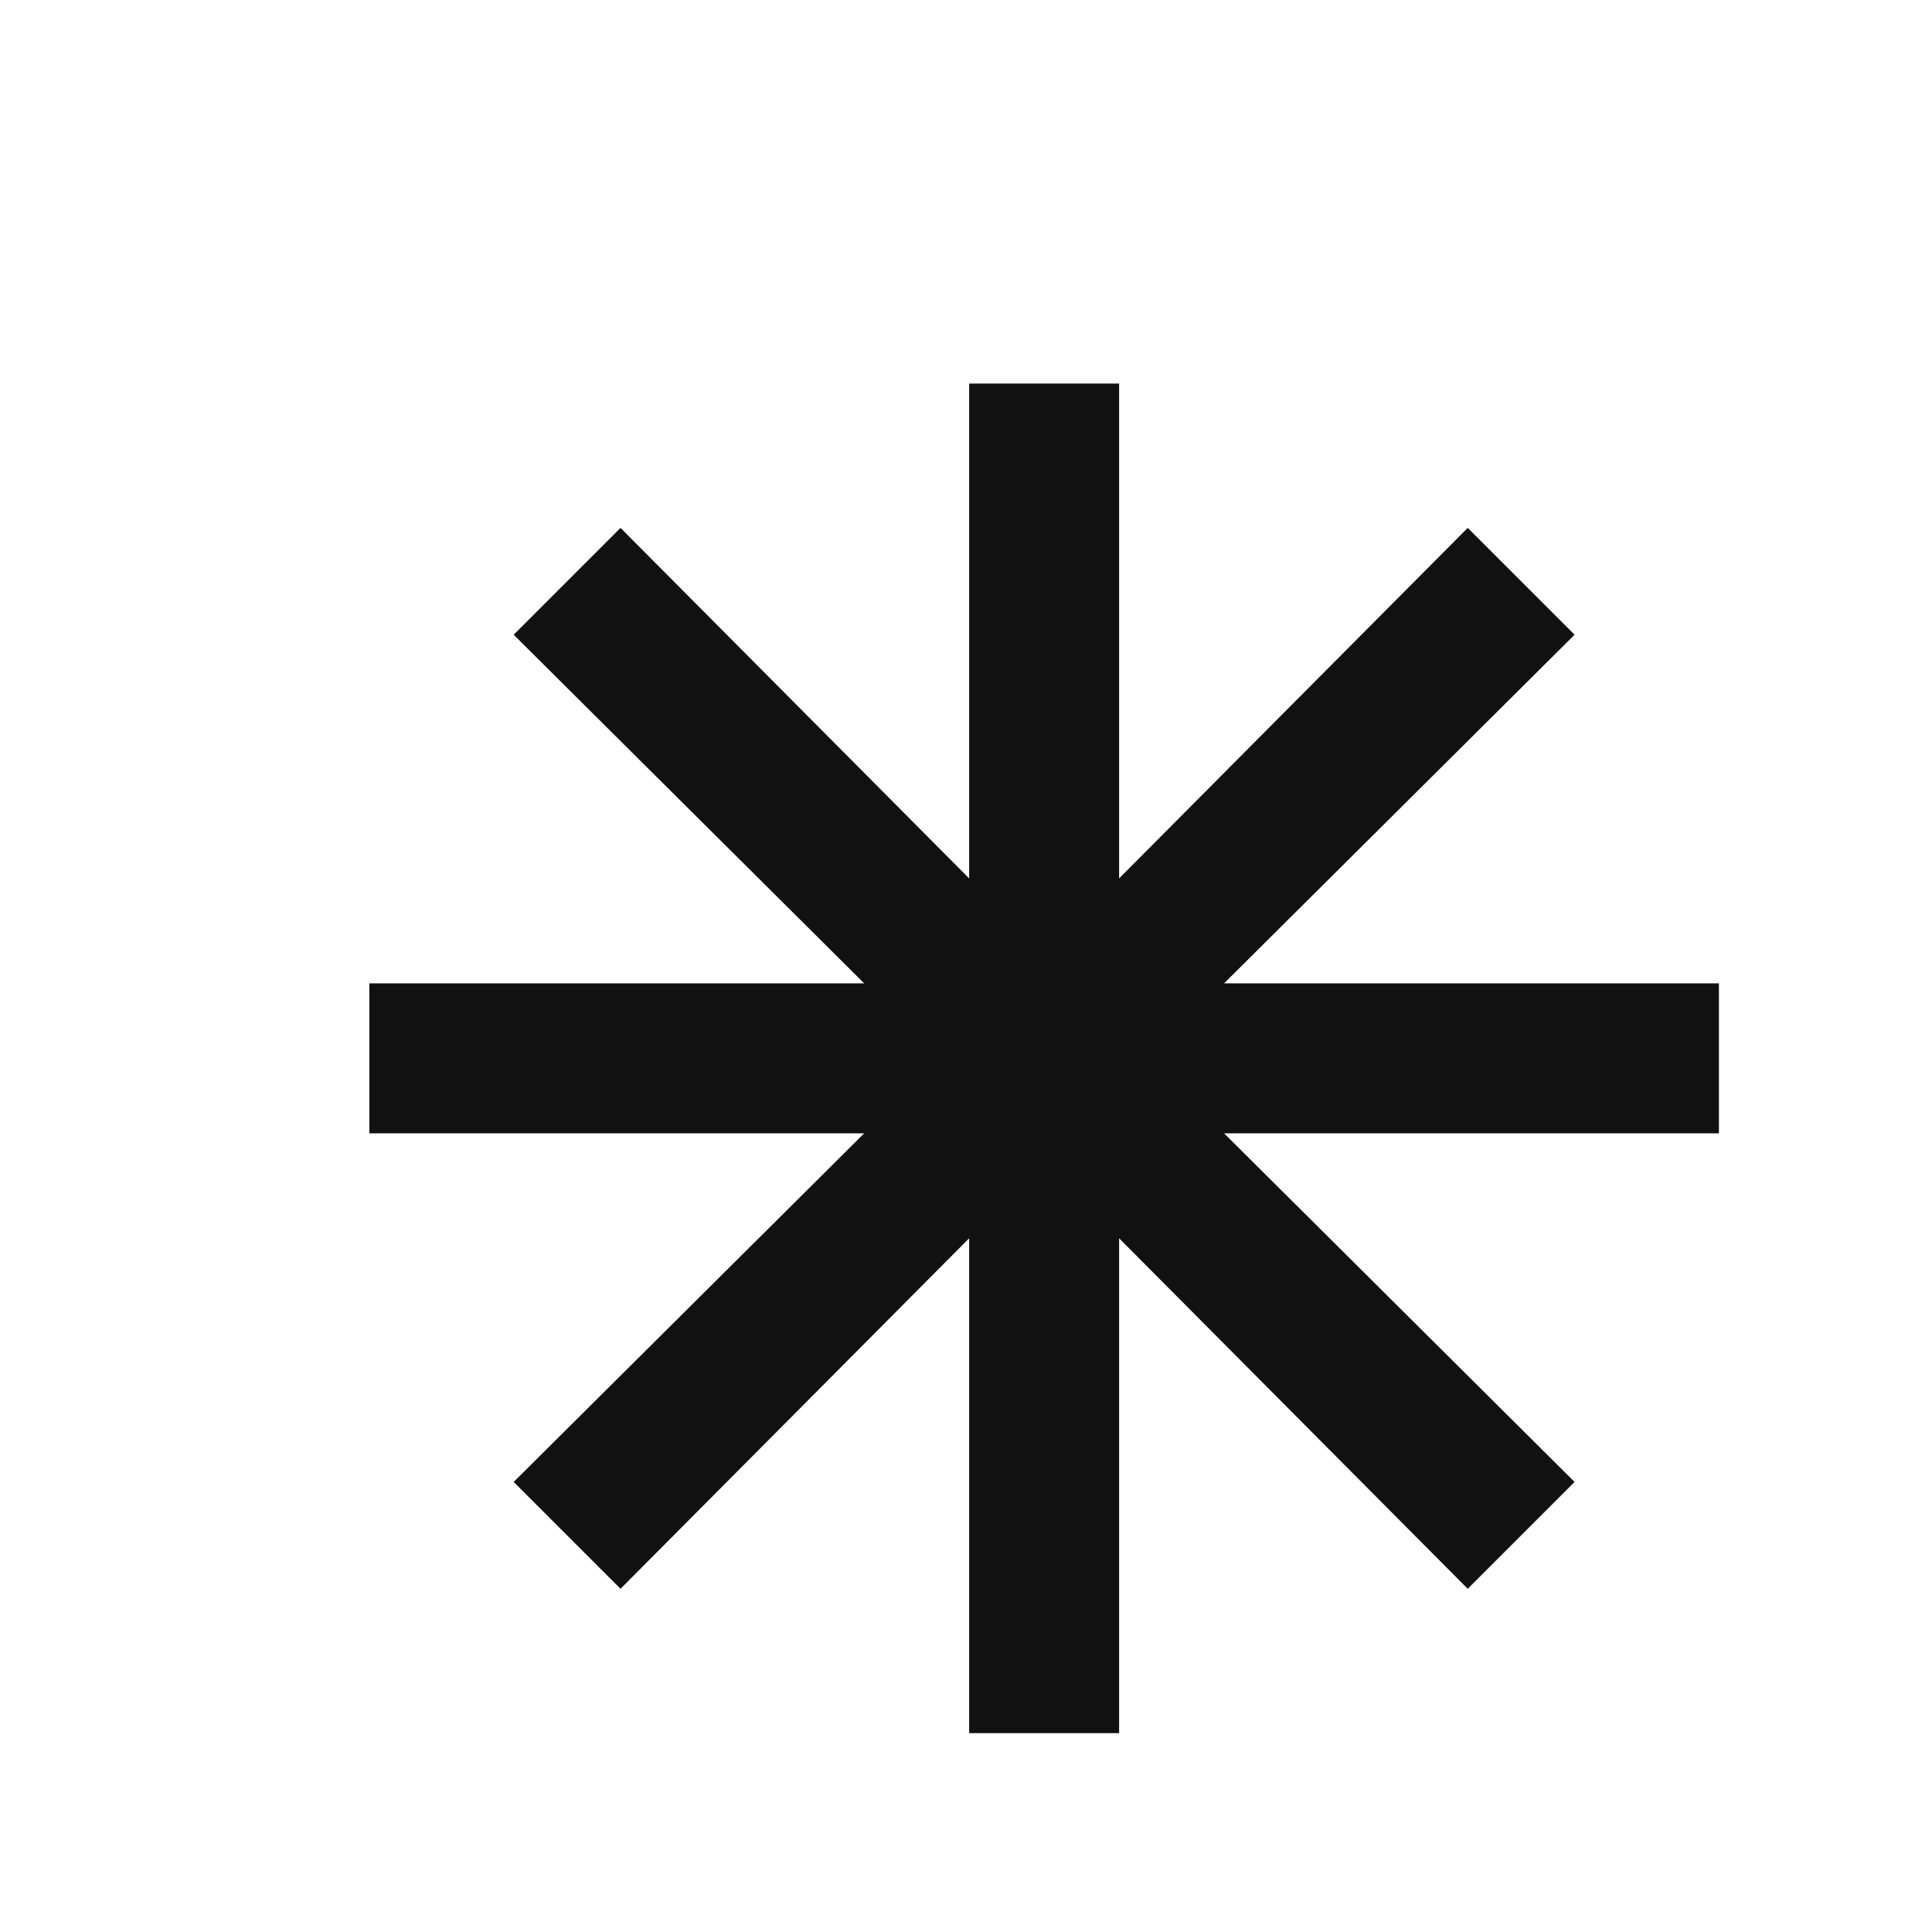
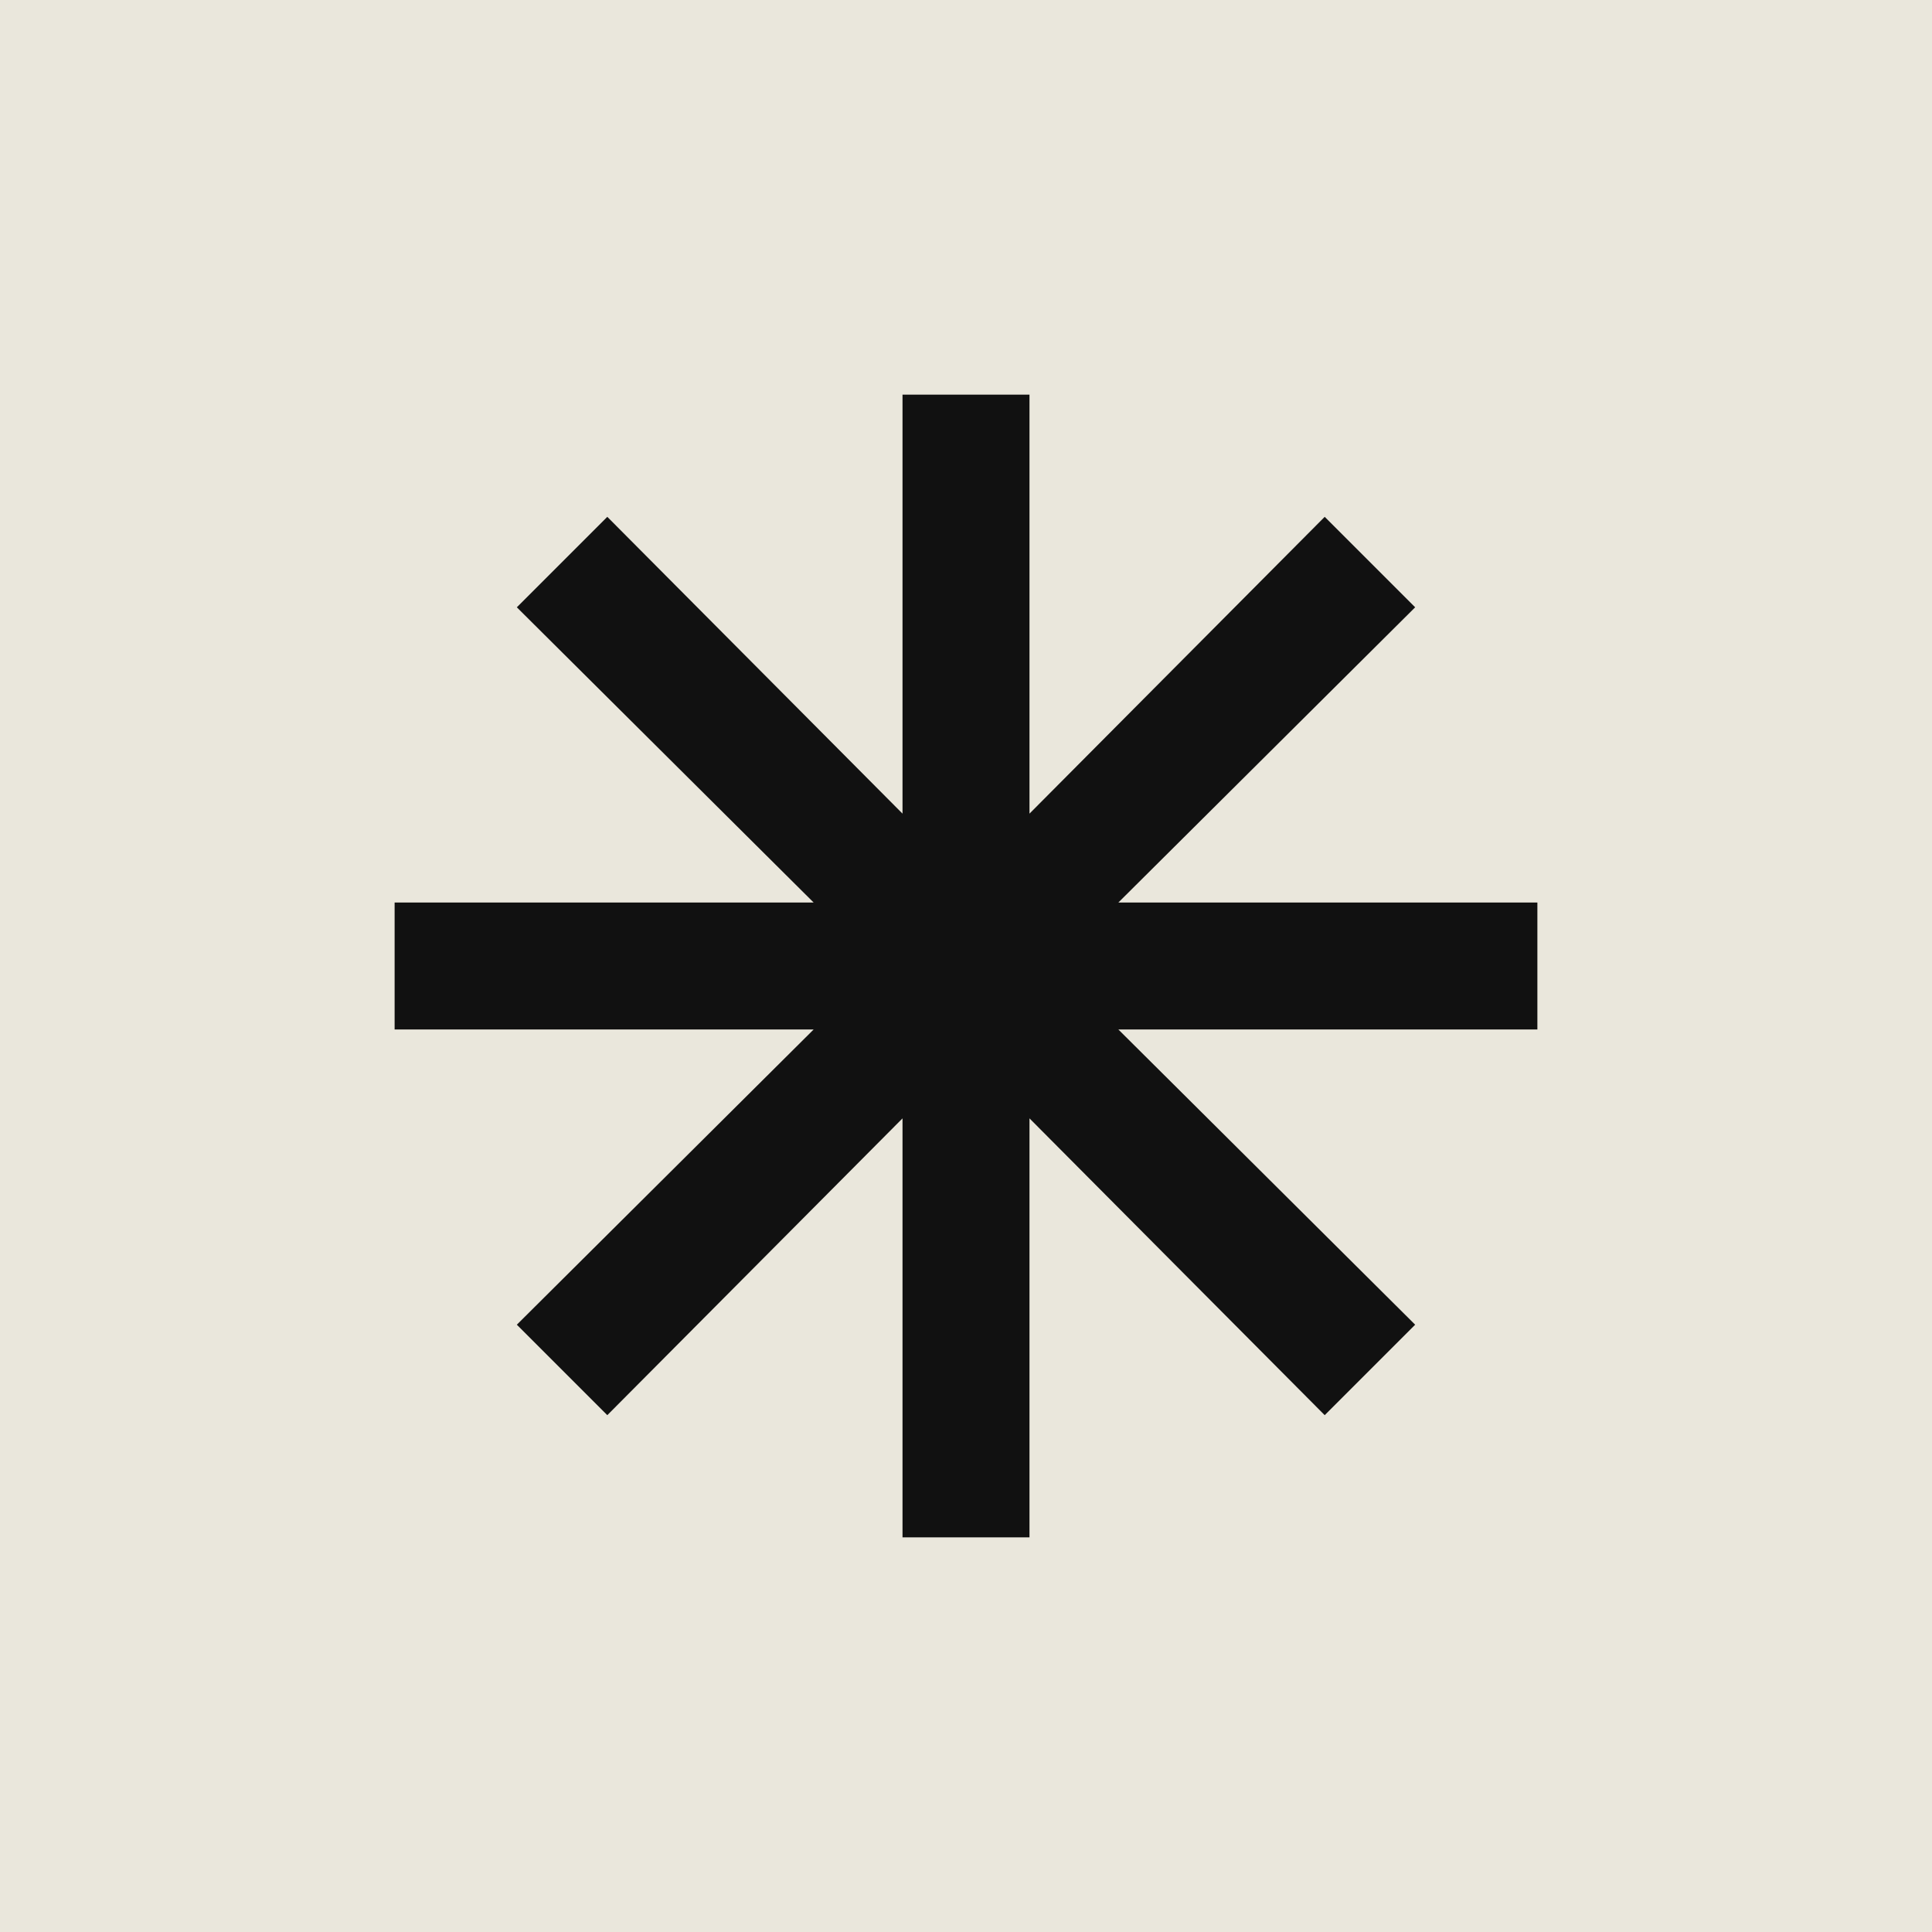
- <svg xmlns="http://www.w3.org/2000/svg" width="136" height="136" viewBox="0 0 136 136" fill="none">
-   <path d="M68.222 122V87.167L43.681 111.84L36.16 104.319L60.833 79.778H26V69.222H60.833L36.16 44.681L43.681 37.16L68.222 61.833V27H78.778V61.833L103.319 37.16L110.84 44.681L86.167 69.222H121V79.778H86.167L110.84 104.319L103.319 111.84L78.778 87.167V122H68.222Z" fill="#111111" />
+ <svg xmlns="http://www.w3.org/2000/svg" width="235" height="235" viewBox="0 0 235 235" fill="none">
+   <rect width="235" height="235" fill="#EAE7DC" />
+   <path d="M109.778 187V136.033L73.869 172.135L62.865 161.131L98.967 125.222H48V109.778H98.967L62.865 73.869L73.869 62.865L109.778 98.967V48H125.222V98.967L161.131 62.865L172.135 73.869L136.033 109.778H187V125.222H136.033L172.135 161.131L161.131 172.135L125.222 136.033V187H109.778Z" fill="#111111" />
</svg>
